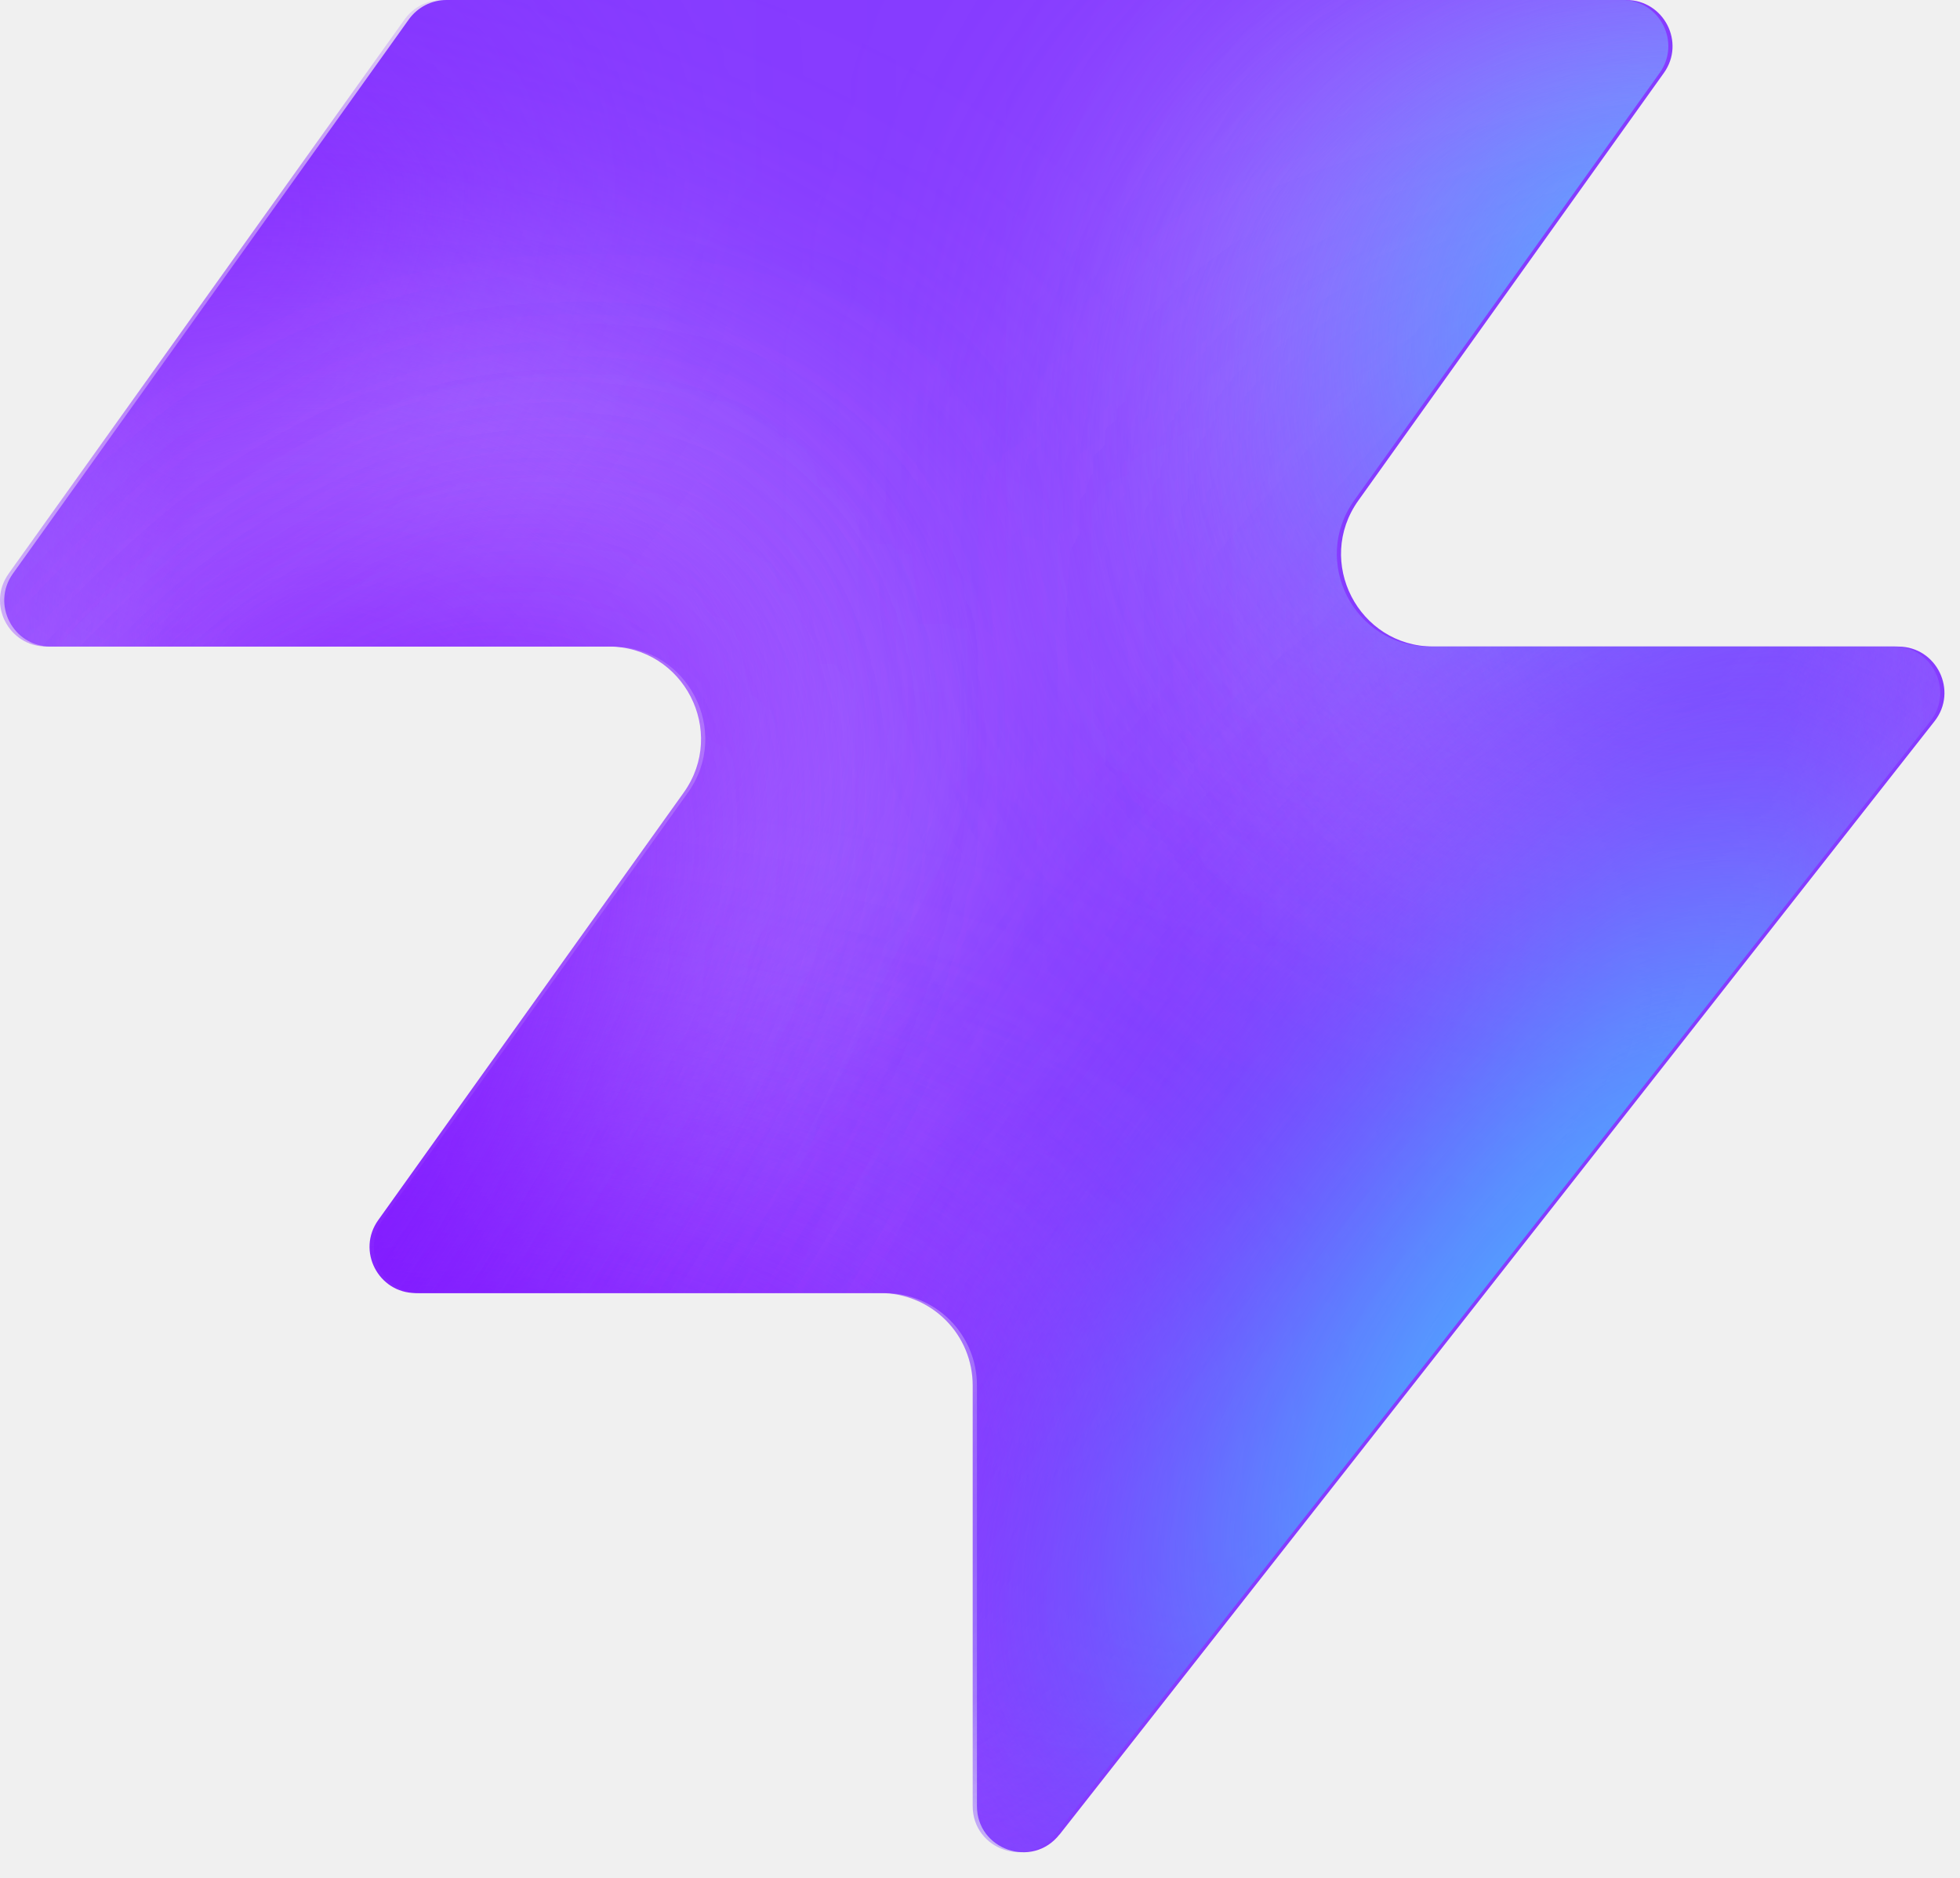
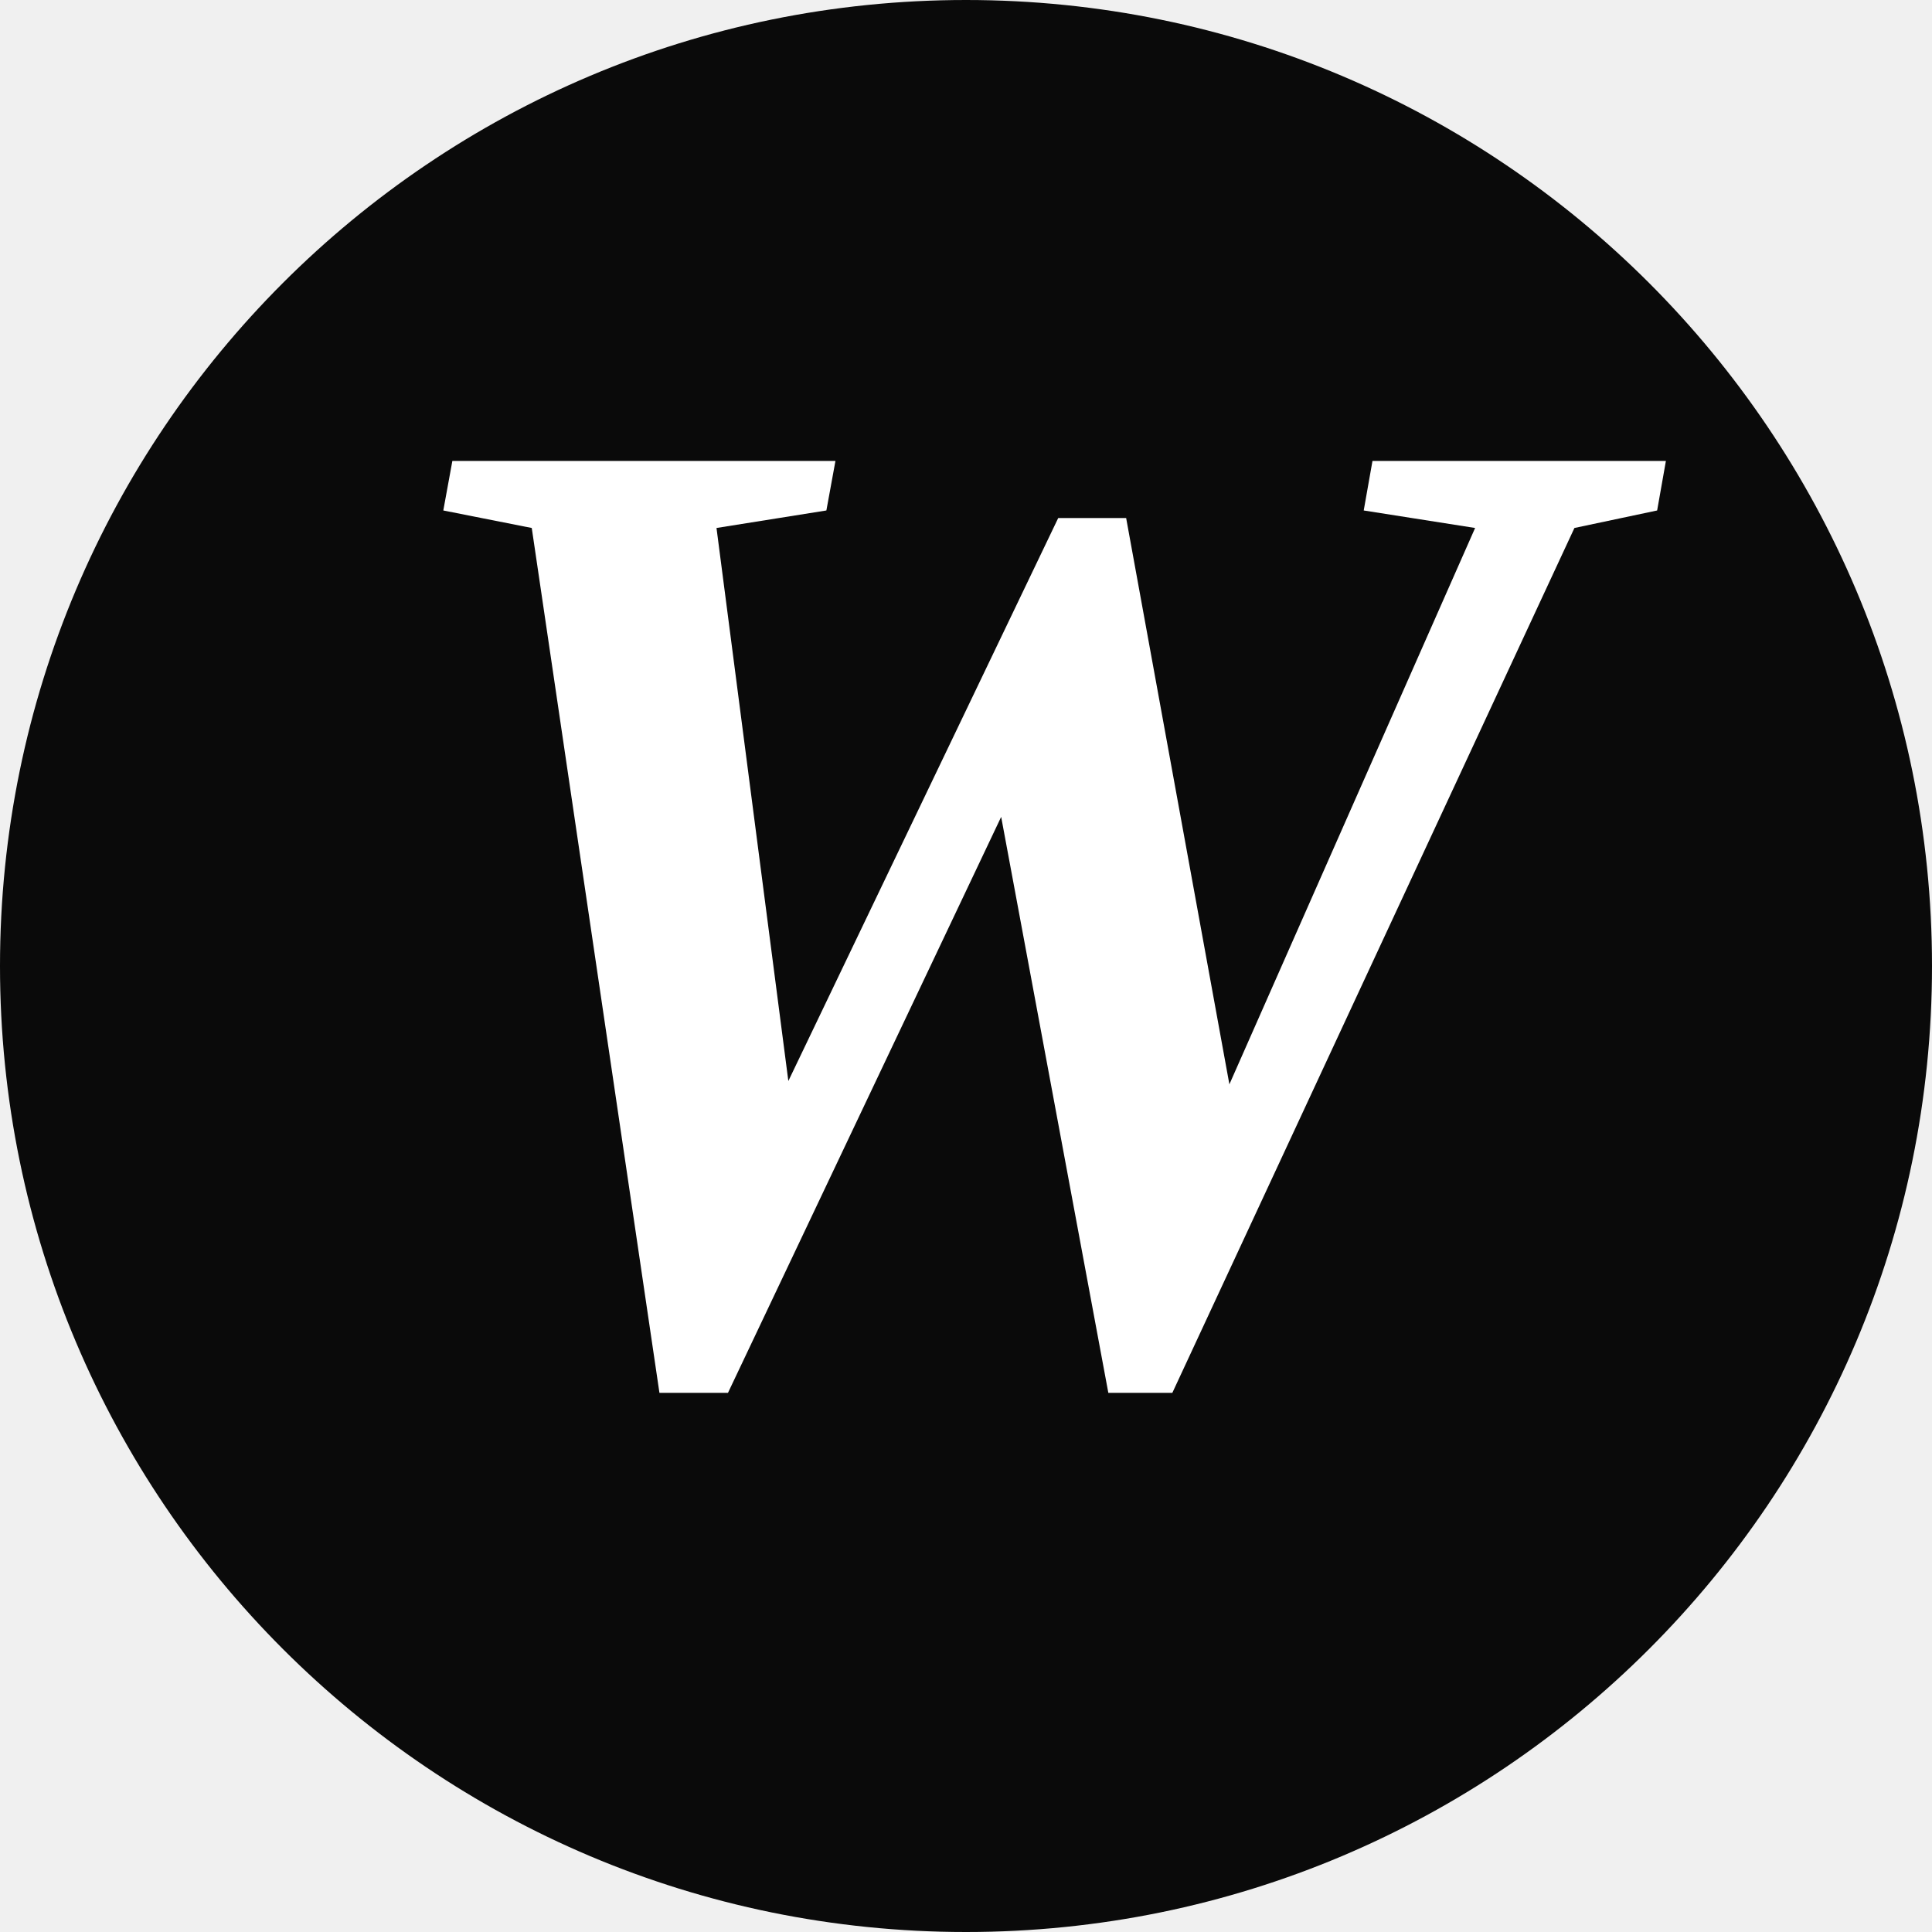
- <svg xmlns="http://www.w3.org/2000/svg" width="48" height="46" fill="none" viewBox="0 0 48 46">
-   <path fill="#863bff" d="M25.946 44.938c-.664.845-2.021.375-2.021-.698V33.937a2.26 2.26 0 0 0-2.262-2.262H10.287c-.92 0-1.456-1.04-.92-1.788l7.48-10.471c1.07-1.497 0-3.578-1.842-3.578H1.237c-.92 0-1.456-1.04-.92-1.788L10.013.474c.214-.297.556-.474.92-.474h28.894c.92 0 1.456 1.04.92 1.788l-7.48 10.471c-1.07 1.498 0 3.579 1.842 3.579h11.377c.943 0 1.473 1.088.89 1.83L25.947 44.94z" style="fill:#863bff;fill:color(display-p3 .525 .23 1);fill-opacity:1" />
-   <mask id="a" width="48" height="46" x="0" y="0" maskUnits="userSpaceOnUse" style="mask-type:alpha">
-     <path fill="#000" d="M25.842 44.938c-.664.844-2.021.375-2.021-.698V33.937a2.26 2.26 0 0 0-2.262-2.262H10.183c-.92 0-1.456-1.04-.92-1.788l7.48-10.471c1.07-1.498 0-3.579-1.842-3.579H1.133c-.92 0-1.456-1.04-.92-1.787L9.91.473c.214-.297.556-.474.92-.474h28.894c.92 0 1.456 1.04.92 1.788l-7.48 10.471c-1.07 1.498 0 3.578 1.842 3.578h11.377c.943 0 1.473 1.088.89 1.832L25.843 44.94z" style="fill:#000;fill-opacity:1" />
-   </mask>
-   <g mask="url(#a)">
-     <g filter="url(#b)">
-       <ellipse cx="5.508" cy="14.704" fill="#ede6ff" rx="5.508" ry="14.704" style="fill:#ede6ff;fill:color(display-p3 .927 .903 1);fill-opacity:1" transform="matrix(.00324 1 1 -.00324 -4.47 31.516)" />
-     </g>
-     <g filter="url(#c)">
-       <ellipse cx="10.399" cy="29.851" fill="#ede6ff" rx="10.399" ry="29.851" style="fill:#ede6ff;fill:color(display-p3 .927 .903 1);fill-opacity:1" transform="matrix(.00324 1 1 -.00324 -39.328 7.883)" />
-     </g>
-     <g filter="url(#d)">
-       <ellipse cx="5.508" cy="30.487" fill="#7e14ff" rx="5.508" ry="30.487" style="fill:#7e14ff;fill:color(display-p3 .492 .077 1);fill-opacity:1" transform="rotate(89.814 -25.913 -14.639)scale(1 -1)" />
-     </g>
-     <g filter="url(#e)">
-       <ellipse cx="5.508" cy="30.599" fill="#7e14ff" rx="5.508" ry="30.599" style="fill:#7e14ff;fill:color(display-p3 .492 .077 1);fill-opacity:1" transform="rotate(89.814 -32.644 -3.334)scale(1 -1)" />
-     </g>
-     <g filter="url(#f)">
-       <ellipse cx="5.508" cy="30.599" fill="#7e14ff" rx="5.508" ry="30.599" style="fill:#7e14ff;fill:color(display-p3 .492 .077 1);fill-opacity:1" transform="matrix(.00324 1 1 -.00324 -34.34 30.47)" />
-     </g>
-     <g filter="url(#g)">
-       <ellipse cx="14.072" cy="22.078" fill="#ede6ff" rx="14.072" ry="22.078" style="fill:#ede6ff;fill:color(display-p3 .927 .903 1);fill-opacity:1" transform="rotate(93.35 24.506 48.493)scale(-1 1)" />
-     </g>
-     <g filter="url(#h)">
-       <ellipse cx="3.47" cy="21.501" fill="#7e14ff" rx="3.47" ry="21.501" style="fill:#7e14ff;fill:color(display-p3 .492 .077 1);fill-opacity:1" transform="rotate(89.009 28.708 47.59)scale(-1 1)" />
-     </g>
-     <g filter="url(#i)">
-       <ellipse cx="3.47" cy="21.501" fill="#7e14ff" rx="3.47" ry="21.501" style="fill:#7e14ff;fill:color(display-p3 .492 .077 1);fill-opacity:1" transform="rotate(89.009 28.708 47.59)scale(-1 1)" />
-     </g>
-     <g filter="url(#j)">
-       <ellipse cx=".387" cy="8.972" fill="#7e14ff" rx="4.407" ry="29.108" style="fill:#7e14ff;fill:color(display-p3 .492 .077 1);fill-opacity:1" transform="rotate(39.51 .387 8.972)" />
-     </g>
-     <g filter="url(#k)">
-       <ellipse cx="47.523" cy="-6.092" fill="#7e14ff" rx="4.407" ry="29.108" style="fill:#7e14ff;fill:color(display-p3 .492 .077 1);fill-opacity:1" transform="rotate(37.892 47.523 -6.092)" />
-     </g>
-     <g filter="url(#l)">
-       <ellipse cx="41.412" cy="6.333" fill="#47bfff" rx="5.971" ry="9.665" style="fill:#47bfff;fill:color(display-p3 .28 .748 1);fill-opacity:1" transform="rotate(37.892 41.412 6.333)" />
-     </g>
-     <g filter="url(#m)">
-       <ellipse cx="-1.879" cy="38.332" fill="#7e14ff" rx="4.407" ry="29.108" style="fill:#7e14ff;fill:color(display-p3 .492 .077 1);fill-opacity:1" transform="rotate(37.892 -1.88 38.332)" />
-     </g>
-     <g filter="url(#n)">
-       <ellipse cx="-1.879" cy="38.332" fill="#7e14ff" rx="4.407" ry="29.108" style="fill:#7e14ff;fill:color(display-p3 .492 .077 1);fill-opacity:1" transform="rotate(37.892 -1.88 38.332)" />
-     </g>
-     <g filter="url(#o)">
-       <ellipse cx="35.651" cy="29.907" fill="#7e14ff" rx="4.407" ry="29.108" style="fill:#7e14ff;fill:color(display-p3 .492 .077 1);fill-opacity:1" transform="rotate(37.892 35.651 29.907)" />
-     </g>
-     <g filter="url(#p)">
-       <ellipse cx="38.418" cy="32.4" fill="#47bfff" rx="5.971" ry="15.297" style="fill:#47bfff;fill:color(display-p3 .28 .748 1);fill-opacity:1" transform="rotate(37.892 38.418 32.4)" />
-     </g>
-   </g>
-   <defs>
-     <filter id="b" width="60.045" height="41.654" x="-19.77" y="16.149" color-interpolation-filters="sRGB" filterUnits="userSpaceOnUse">
-       <feFlood flood-opacity="0" result="BackgroundImageFix" />
-       <feBlend in="SourceGraphic" in2="BackgroundImageFix" result="shape" />
-       <feGaussianBlur result="effect1_foregroundBlur_2002_17158" stdDeviation="7.659" />
-     </filter>
-     <filter id="c" width="90.34" height="51.437" x="-54.613" y="-7.533" color-interpolation-filters="sRGB" filterUnits="userSpaceOnUse">
-       <feFlood flood-opacity="0" result="BackgroundImageFix" />
-       <feBlend in="SourceGraphic" in2="BackgroundImageFix" result="shape" />
-       <feGaussianBlur result="effect1_foregroundBlur_2002_17158" stdDeviation="7.659" />
-     </filter>
-     <filter id="d" width="79.355" height="29.4" x="-49.64" y="2.03" color-interpolation-filters="sRGB" filterUnits="userSpaceOnUse">
-       <feFlood flood-opacity="0" result="BackgroundImageFix" />
-       <feBlend in="SourceGraphic" in2="BackgroundImageFix" result="shape" />
-       <feGaussianBlur result="effect1_foregroundBlur_2002_17158" stdDeviation="4.596" />
-     </filter>
-     <filter id="e" width="79.579" height="29.4" x="-45.045" y="20.029" color-interpolation-filters="sRGB" filterUnits="userSpaceOnUse">
-       <feFlood flood-opacity="0" result="BackgroundImageFix" />
-       <feBlend in="SourceGraphic" in2="BackgroundImageFix" result="shape" />
-       <feGaussianBlur result="effect1_foregroundBlur_2002_17158" stdDeviation="4.596" />
-     </filter>
-     <filter id="f" width="79.579" height="29.4" x="-43.513" y="21.178" color-interpolation-filters="sRGB" filterUnits="userSpaceOnUse">
-       <feFlood flood-opacity="0" result="BackgroundImageFix" />
-       <feBlend in="SourceGraphic" in2="BackgroundImageFix" result="shape" />
-       <feGaussianBlur result="effect1_foregroundBlur_2002_17158" stdDeviation="4.596" />
-     </filter>
-     <filter id="g" width="74.749" height="58.852" x="15.756" y="-17.901" color-interpolation-filters="sRGB" filterUnits="userSpaceOnUse">
-       <feFlood flood-opacity="0" result="BackgroundImageFix" />
-       <feBlend in="SourceGraphic" in2="BackgroundImageFix" result="shape" />
-       <feGaussianBlur result="effect1_foregroundBlur_2002_17158" stdDeviation="7.659" />
-     </filter>
-     <filter id="h" width="61.377" height="25.362" x="23.548" y="2.284" color-interpolation-filters="sRGB" filterUnits="userSpaceOnUse">
-       <feFlood flood-opacity="0" result="BackgroundImageFix" />
-       <feBlend in="SourceGraphic" in2="BackgroundImageFix" result="shape" />
-       <feGaussianBlur result="effect1_foregroundBlur_2002_17158" stdDeviation="4.596" />
-     </filter>
-     <filter id="i" width="61.377" height="25.362" x="23.548" y="2.284" color-interpolation-filters="sRGB" filterUnits="userSpaceOnUse">
-       <feFlood flood-opacity="0" result="BackgroundImageFix" />
-       <feBlend in="SourceGraphic" in2="BackgroundImageFix" result="shape" />
-       <feGaussianBlur result="effect1_foregroundBlur_2002_17158" stdDeviation="4.596" />
-     </filter>
-     <filter id="j" width="56.045" height="63.649" x="-27.636" y="-22.853" color-interpolation-filters="sRGB" filterUnits="userSpaceOnUse">
-       <feFlood flood-opacity="0" result="BackgroundImageFix" />
-       <feBlend in="SourceGraphic" in2="BackgroundImageFix" result="shape" />
-       <feGaussianBlur result="effect1_foregroundBlur_2002_17158" stdDeviation="4.596" />
-     </filter>
-     <filter id="k" width="54.814" height="64.646" x="20.116" y="-38.415" color-interpolation-filters="sRGB" filterUnits="userSpaceOnUse">
-       <feFlood flood-opacity="0" result="BackgroundImageFix" />
-       <feBlend in="SourceGraphic" in2="BackgroundImageFix" result="shape" />
-       <feGaussianBlur result="effect1_foregroundBlur_2002_17158" stdDeviation="4.596" />
-     </filter>
-     <filter id="l" width="33.541" height="35.313" x="24.641" y="-11.323" color-interpolation-filters="sRGB" filterUnits="userSpaceOnUse">
-       <feFlood flood-opacity="0" result="BackgroundImageFix" />
-       <feBlend in="SourceGraphic" in2="BackgroundImageFix" result="shape" />
-       <feGaussianBlur result="effect1_foregroundBlur_2002_17158" stdDeviation="4.596" />
-     </filter>
-     <filter id="m" width="54.814" height="64.646" x="-29.286" y="6.009" color-interpolation-filters="sRGB" filterUnits="userSpaceOnUse">
-       <feFlood flood-opacity="0" result="BackgroundImageFix" />
-       <feBlend in="SourceGraphic" in2="BackgroundImageFix" result="shape" />
-       <feGaussianBlur result="effect1_foregroundBlur_2002_17158" stdDeviation="4.596" />
-     </filter>
-     <filter id="n" width="54.814" height="64.646" x="-29.286" y="6.009" color-interpolation-filters="sRGB" filterUnits="userSpaceOnUse">
-       <feFlood flood-opacity="0" result="BackgroundImageFix" />
-       <feBlend in="SourceGraphic" in2="BackgroundImageFix" result="shape" />
-       <feGaussianBlur result="effect1_foregroundBlur_2002_17158" stdDeviation="4.596" />
-     </filter>
-     <filter id="o" width="54.814" height="64.646" x="8.244" y="-2.416" color-interpolation-filters="sRGB" filterUnits="userSpaceOnUse">
-       <feFlood flood-opacity="0" result="BackgroundImageFix" />
-       <feBlend in="SourceGraphic" in2="BackgroundImageFix" result="shape" />
-       <feGaussianBlur result="effect1_foregroundBlur_2002_17158" stdDeviation="4.596" />
-     </filter>
-     <filter id="p" width="39.409" height="43.623" x="18.713" y="10.588" color-interpolation-filters="sRGB" filterUnits="userSpaceOnUse">
-       <feFlood flood-opacity="0" result="BackgroundImageFix" />
-       <feBlend in="SourceGraphic" in2="BackgroundImageFix" result="shape" />
-       <feGaussianBlur result="effect1_foregroundBlur_2002_17158" stdDeviation="4.596" />
-     </filter>
-   </defs>
+ <svg xmlns="http://www.w3.org/2000/svg" viewBox="0 0 100 100">
+   <circle cx="50" cy="50" r="50" fill="#0a0a0a" />
+   <text x="50" y="71" text-anchor="middle" font-family="'Newsreader', 'Playfair Display', Georgia, 'Times New Roman', serif" font-style="italic" font-weight="700" font-size="72" fill="#ffffff" letter-spacing="-2">W</text>
</svg>
